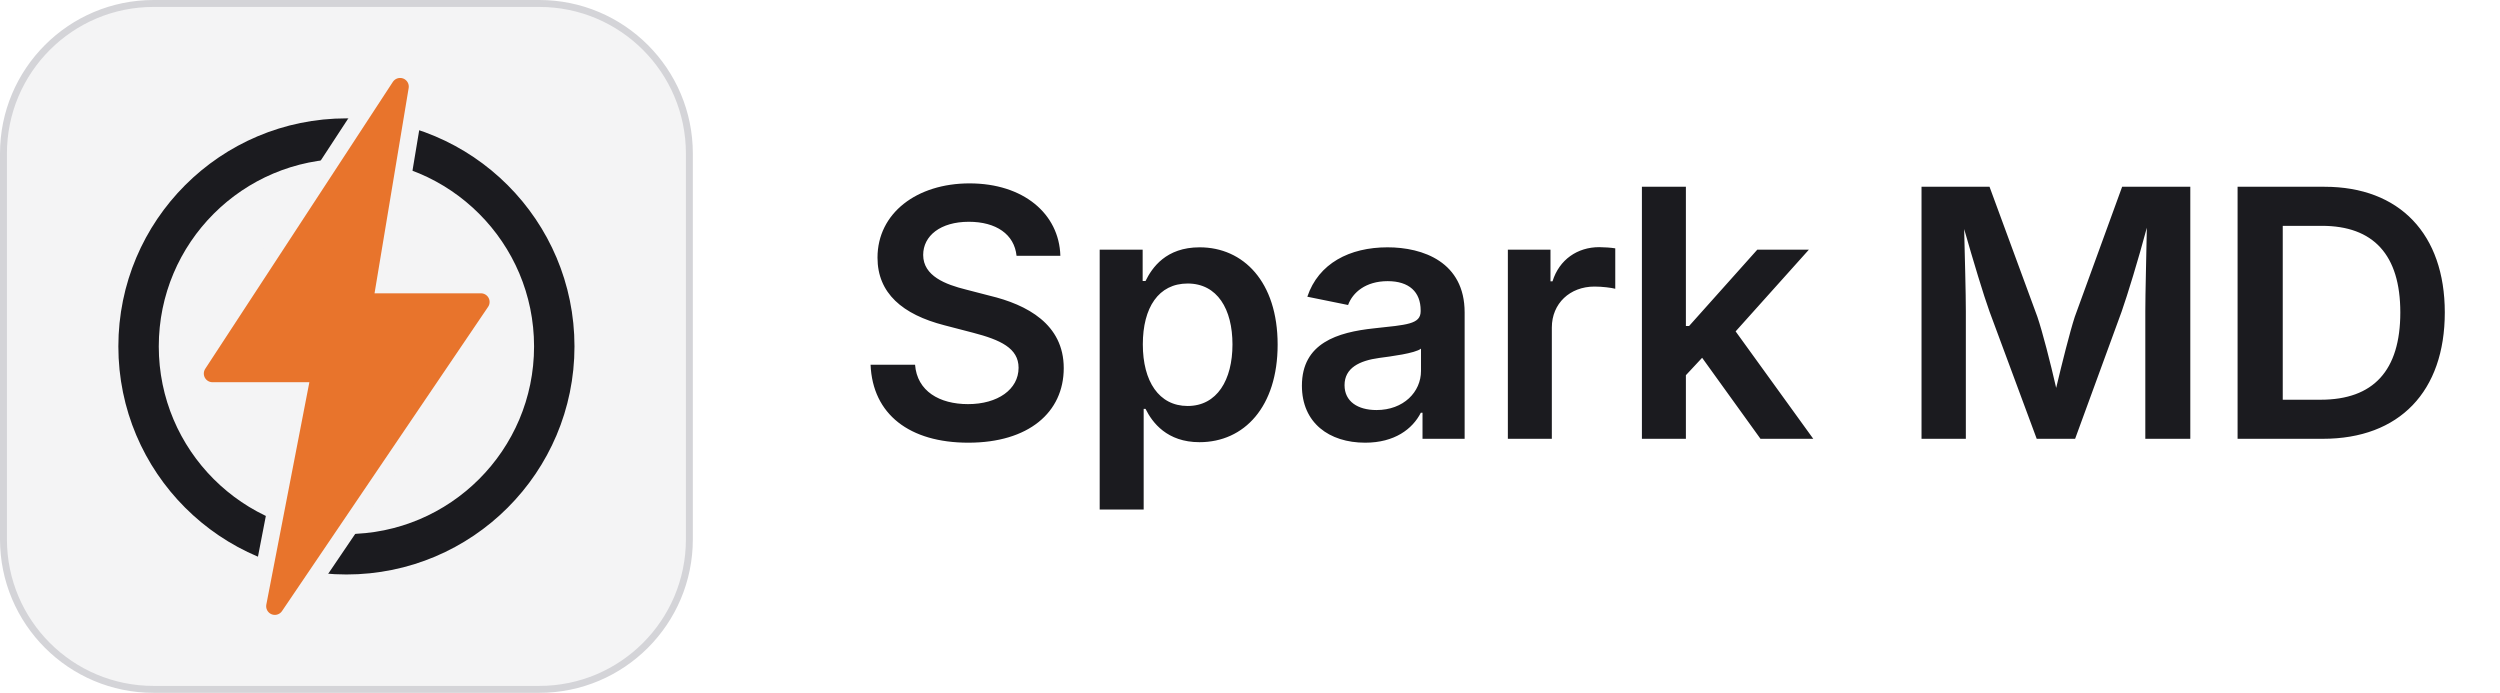
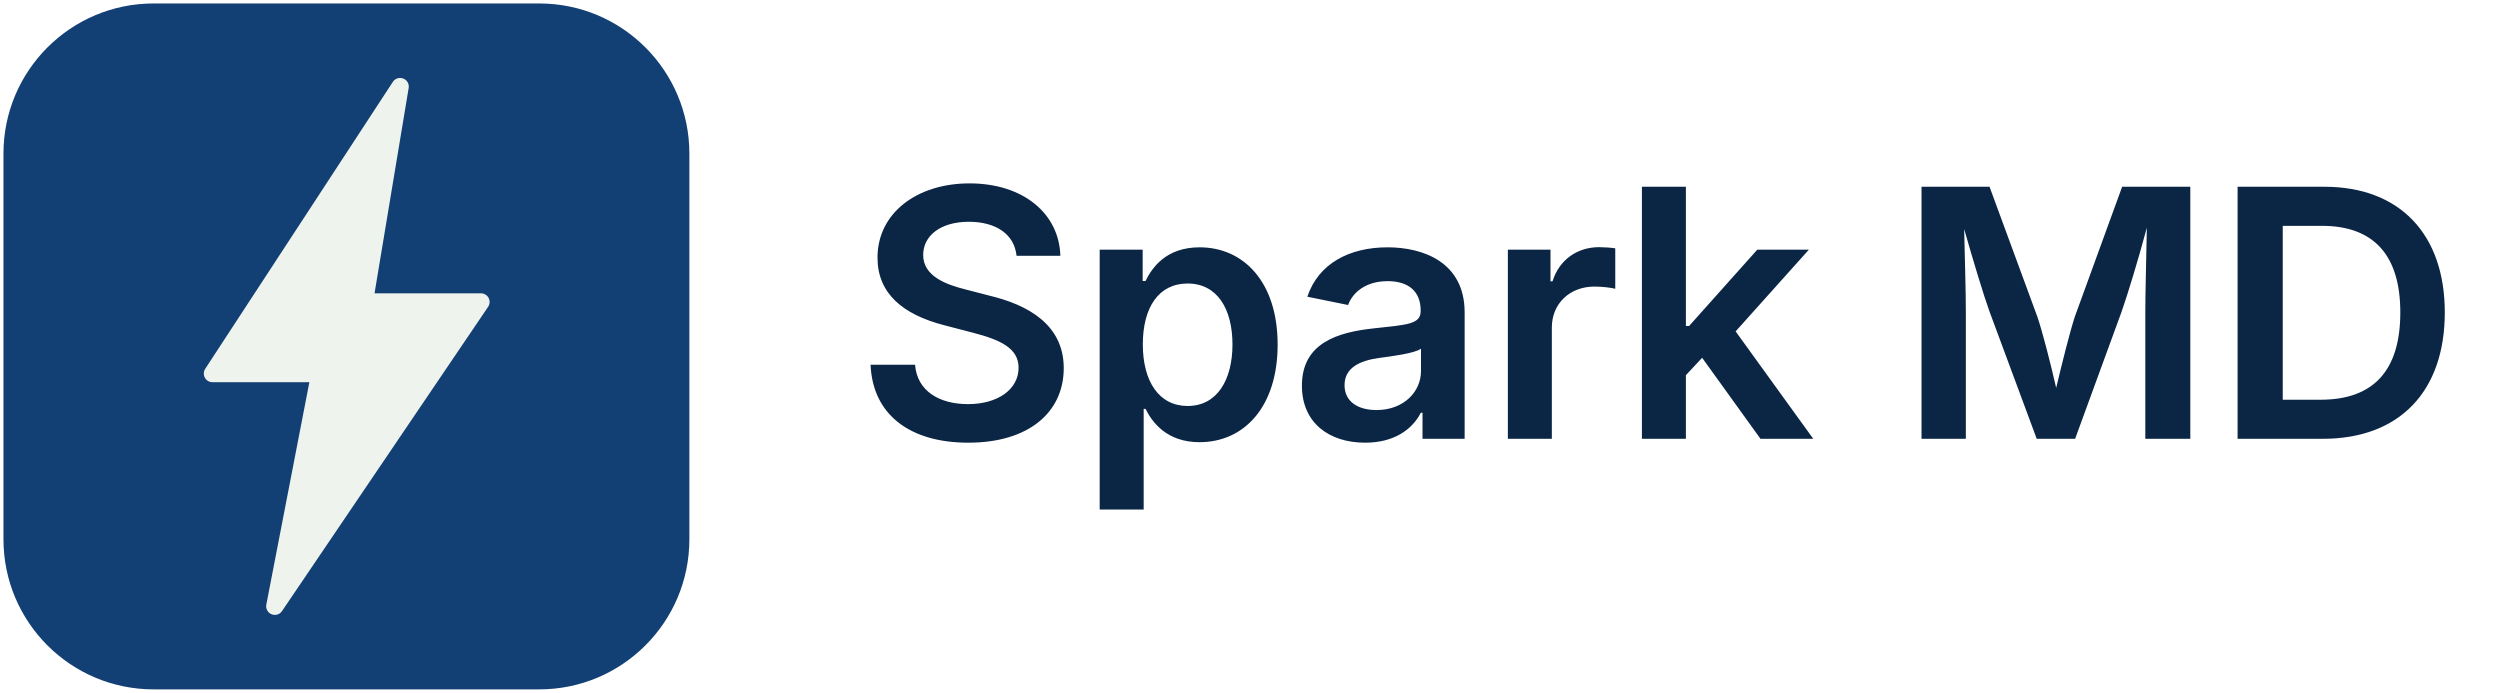
<svg xmlns="http://www.w3.org/2000/svg" viewBox="0 0 433 120" width="433" height="120" role="img">
-   <rect x="0.6" y="0.6" width="118.8" height="118.8" rx="26" fill="#F4F4F5" stroke="#D4D4D8" stroke-width="1.2" />
-   <circle cx="60" cy="60" r="36" fill="none" stroke="#1B1B1F" stroke-width="7" />
-   <path d="M69.3 15 L36.8 64.7 L55.4 64.7 L47.6 105 L83.3 52.3 L63.1 52.3 Z" fill="#F4F4F5" stroke="#F4F4F5" stroke-width="9" stroke-linejoin="round" />
-   <path d="M69.3 15 L36.8 64.7 L55.4 64.7 L47.6 105 L83.3 52.3 L63.1 52.3 Z" fill="#E8742C" stroke="#E8742C" stroke-width="3" stroke-linejoin="round" />
-   <path d="M167.717 76.674C178.146 76.674 184.24 71.43 184.24 63.754C184.24 56.137 177.883 52.768 171.408 51.215L167.336 50.16C163.791 49.281 159.895 47.816 159.895 44.154C159.895 40.844 162.883 38.412 167.805 38.412C172.521 38.412 175.686 40.58 176.066 44.301H183.654C183.449 37.006 177.238 31.762 167.922 31.762C158.781 31.762 151.984 36.918 151.984 44.623C151.984 50.775 156.291 54.467 163.586 56.342L168.537 57.631C173.254 58.861 176.418 60.297 176.418 63.695C176.418 67.445 172.814 69.994 167.658 69.994C162.736 69.994 158.84 67.768 158.488 63.168H150.783C151.135 71.781 157.551 76.674 167.717 76.674Z M190.466 88.246H198.084V70.814H198.406C199.578 73.188 202.127 76.586 207.752 76.586C215.515 76.586 221.287 70.434 221.287 59.682C221.287 48.783 215.339 42.836 207.781 42.836C201.951 42.836 199.548 46.352 198.406 48.666H197.908V43.246H190.466ZM205.701 70.316C200.72 70.316 197.937 66.039 197.937 59.652C197.937 53.266 200.662 49.105 205.701 49.105C210.857 49.105 213.464 53.559 213.464 59.652C213.464 65.805 210.798 70.316 205.701 70.316Z M236.448 76.674C241.546 76.674 244.652 74.301 246.087 71.488H246.38V76.0H253.675V54.115C253.675 45.385 246.468 42.836 240.316 42.836C233.753 42.836 228.363 45.619 226.429 51.391L233.489 52.826C234.28 50.658 236.536 48.695 240.345 48.695C244.066 48.695 246.058 50.57 246.058 53.764V53.91C246.058 56.166 243.655 56.254 237.972 56.869C231.644 57.543 225.491 59.418 225.491 66.801C225.491 73.246 230.208 76.674 236.448 76.674ZM238.411 71.02C235.189 71.02 232.874 69.555 232.874 66.713C232.874 63.725 235.452 62.465 238.88 61.996C240.843 61.732 245.091 61.205 246.116 60.385V64.252C246.116 67.885 243.099 71.02 238.411 71.02Z M261.161 76.0H268.778V56.723C268.778 52.562 271.913 49.633 276.161 49.633C277.509 49.633 279.12 49.838 279.764 50.014V43.012C279.032 42.895 277.831 42.807 276.981 42.807C273.231 42.807 270.067 44.945 268.895 48.725H268.544V43.246H261.161Z M284.379 76.0H291.996V64.984L294.809 61.967L304.916 76.0H314.057L300.61 57.396L313.295 43.246H304.36L292.553 56.459H291.996V32.348H284.379Z  M332.808 76.0H340.484V53.969C340.484 50.658 340.308 44.623 340.191 39.672C341.802 45.297 343.56 51.127 344.586 53.969L352.759 76.0H359.41L367.466 53.969C368.492 51.039 370.337 45.033 371.832 39.438C371.744 44.623 371.568 50.717 371.568 53.969V76.0H379.361V32.348H367.554L359.351 54.877C358.502 57.484 357.154 62.875 356.129 67.182C355.132 62.816 353.755 57.455 352.877 54.877L344.586 32.348H332.808Z M402.316 76.0C415.616 76.0 423.439 67.768 423.439 54.115C423.439 40.551 415.616 32.348 402.609 32.348H387.55V76.0ZM395.372 69.232V39.115H402.14C411.075 39.115 415.734 44.125 415.734 54.115C415.734 64.193 411.075 69.232 401.935 69.232Z" fill="#1B1B1F" />
+   <rect x="0.6" y="0.6" width="118.8" height="118.8" rx="26" fill="#134074" />
+   <circle cx="60" cy="60" r="36" fill="none" stroke="#134074" stroke-width="7" />
+   <path d="M69.3 15 L36.8 64.7 L55.4 64.7 L47.6 105 L83.3 52.3 L63.1 52.3 Z" fill="#EEF4ED" stroke="#EEF4ED" stroke-width="3" stroke-linejoin="round" />
+   <path d="M167.717 76.674C178.146 76.674 184.24 71.43 184.24 63.754C184.24 56.137 177.883 52.768 171.408 51.215L167.336 50.16C163.791 49.281 159.895 47.816 159.895 44.154C159.895 40.844 162.883 38.412 167.805 38.412C172.521 38.412 175.686 40.58 176.066 44.301H183.654C183.449 37.006 177.238 31.762 167.922 31.762C158.781 31.762 151.984 36.918 151.984 44.623C151.984 50.775 156.291 54.467 163.586 56.342L168.537 57.631C173.254 58.861 176.418 60.297 176.418 63.695C176.418 67.445 172.814 69.994 167.658 69.994C162.736 69.994 158.84 67.768 158.488 63.168H150.783C151.135 71.781 157.551 76.674 167.717 76.674Z M190.466 88.246H198.084V70.814H198.406C199.578 73.188 202.127 76.586 207.752 76.586C215.515 76.586 221.287 70.434 221.287 59.682C221.287 48.783 215.339 42.836 207.781 42.836C201.951 42.836 199.548 46.352 198.406 48.666H197.908V43.246H190.466ZM205.701 70.316C200.72 70.316 197.937 66.039 197.937 59.652C197.937 53.266 200.662 49.105 205.701 49.105C210.857 49.105 213.464 53.559 213.464 59.652C213.464 65.805 210.798 70.316 205.701 70.316Z M236.448 76.674C241.546 76.674 244.652 74.301 246.087 71.488H246.38V76.0H253.675V54.115C253.675 45.385 246.468 42.836 240.316 42.836C233.753 42.836 228.363 45.619 226.429 51.391L233.489 52.826C234.28 50.658 236.536 48.695 240.345 48.695C244.066 48.695 246.058 50.57 246.058 53.764V53.91C246.058 56.166 243.655 56.254 237.972 56.869C231.644 57.543 225.491 59.418 225.491 66.801C225.491 73.246 230.208 76.674 236.448 76.674ZM238.411 71.02C235.189 71.02 232.874 69.555 232.874 66.713C232.874 63.725 235.452 62.465 238.88 61.996C240.843 61.732 245.091 61.205 246.116 60.385V64.252C246.116 67.885 243.099 71.02 238.411 71.02Z M261.161 76.0H268.778V56.723C268.778 52.562 271.913 49.633 276.161 49.633C277.509 49.633 279.12 49.838 279.764 50.014V43.012C279.032 42.895 277.831 42.807 276.981 42.807C273.231 42.807 270.067 44.945 268.895 48.725H268.544V43.246H261.161Z M284.379 76.0H291.996V64.984L294.809 61.967L304.916 76.0H314.057L300.61 57.396L313.295 43.246H304.36L292.553 56.459H291.996V32.348H284.379Z  M332.808 76.0H340.484V53.969C340.484 50.658 340.308 44.623 340.191 39.672C341.802 45.297 343.56 51.127 344.586 53.969L352.759 76.0H359.41L367.466 53.969C368.492 51.039 370.337 45.033 371.832 39.438C371.744 44.623 371.568 50.717 371.568 53.969V76.0H379.361V32.348H367.554L359.351 54.877C358.502 57.484 357.154 62.875 356.129 67.182C355.132 62.816 353.755 57.455 352.877 54.877L344.586 32.348H332.808Z M402.316 76.0C415.616 76.0 423.439 67.768 423.439 54.115C423.439 40.551 415.616 32.348 402.609 32.348H387.55V76.0ZM395.372 69.232V39.115H402.14C411.075 39.115 415.734 44.125 415.734 54.115C415.734 64.193 411.075 69.232 401.935 69.232Z" fill="#0B2545" />
</svg>
